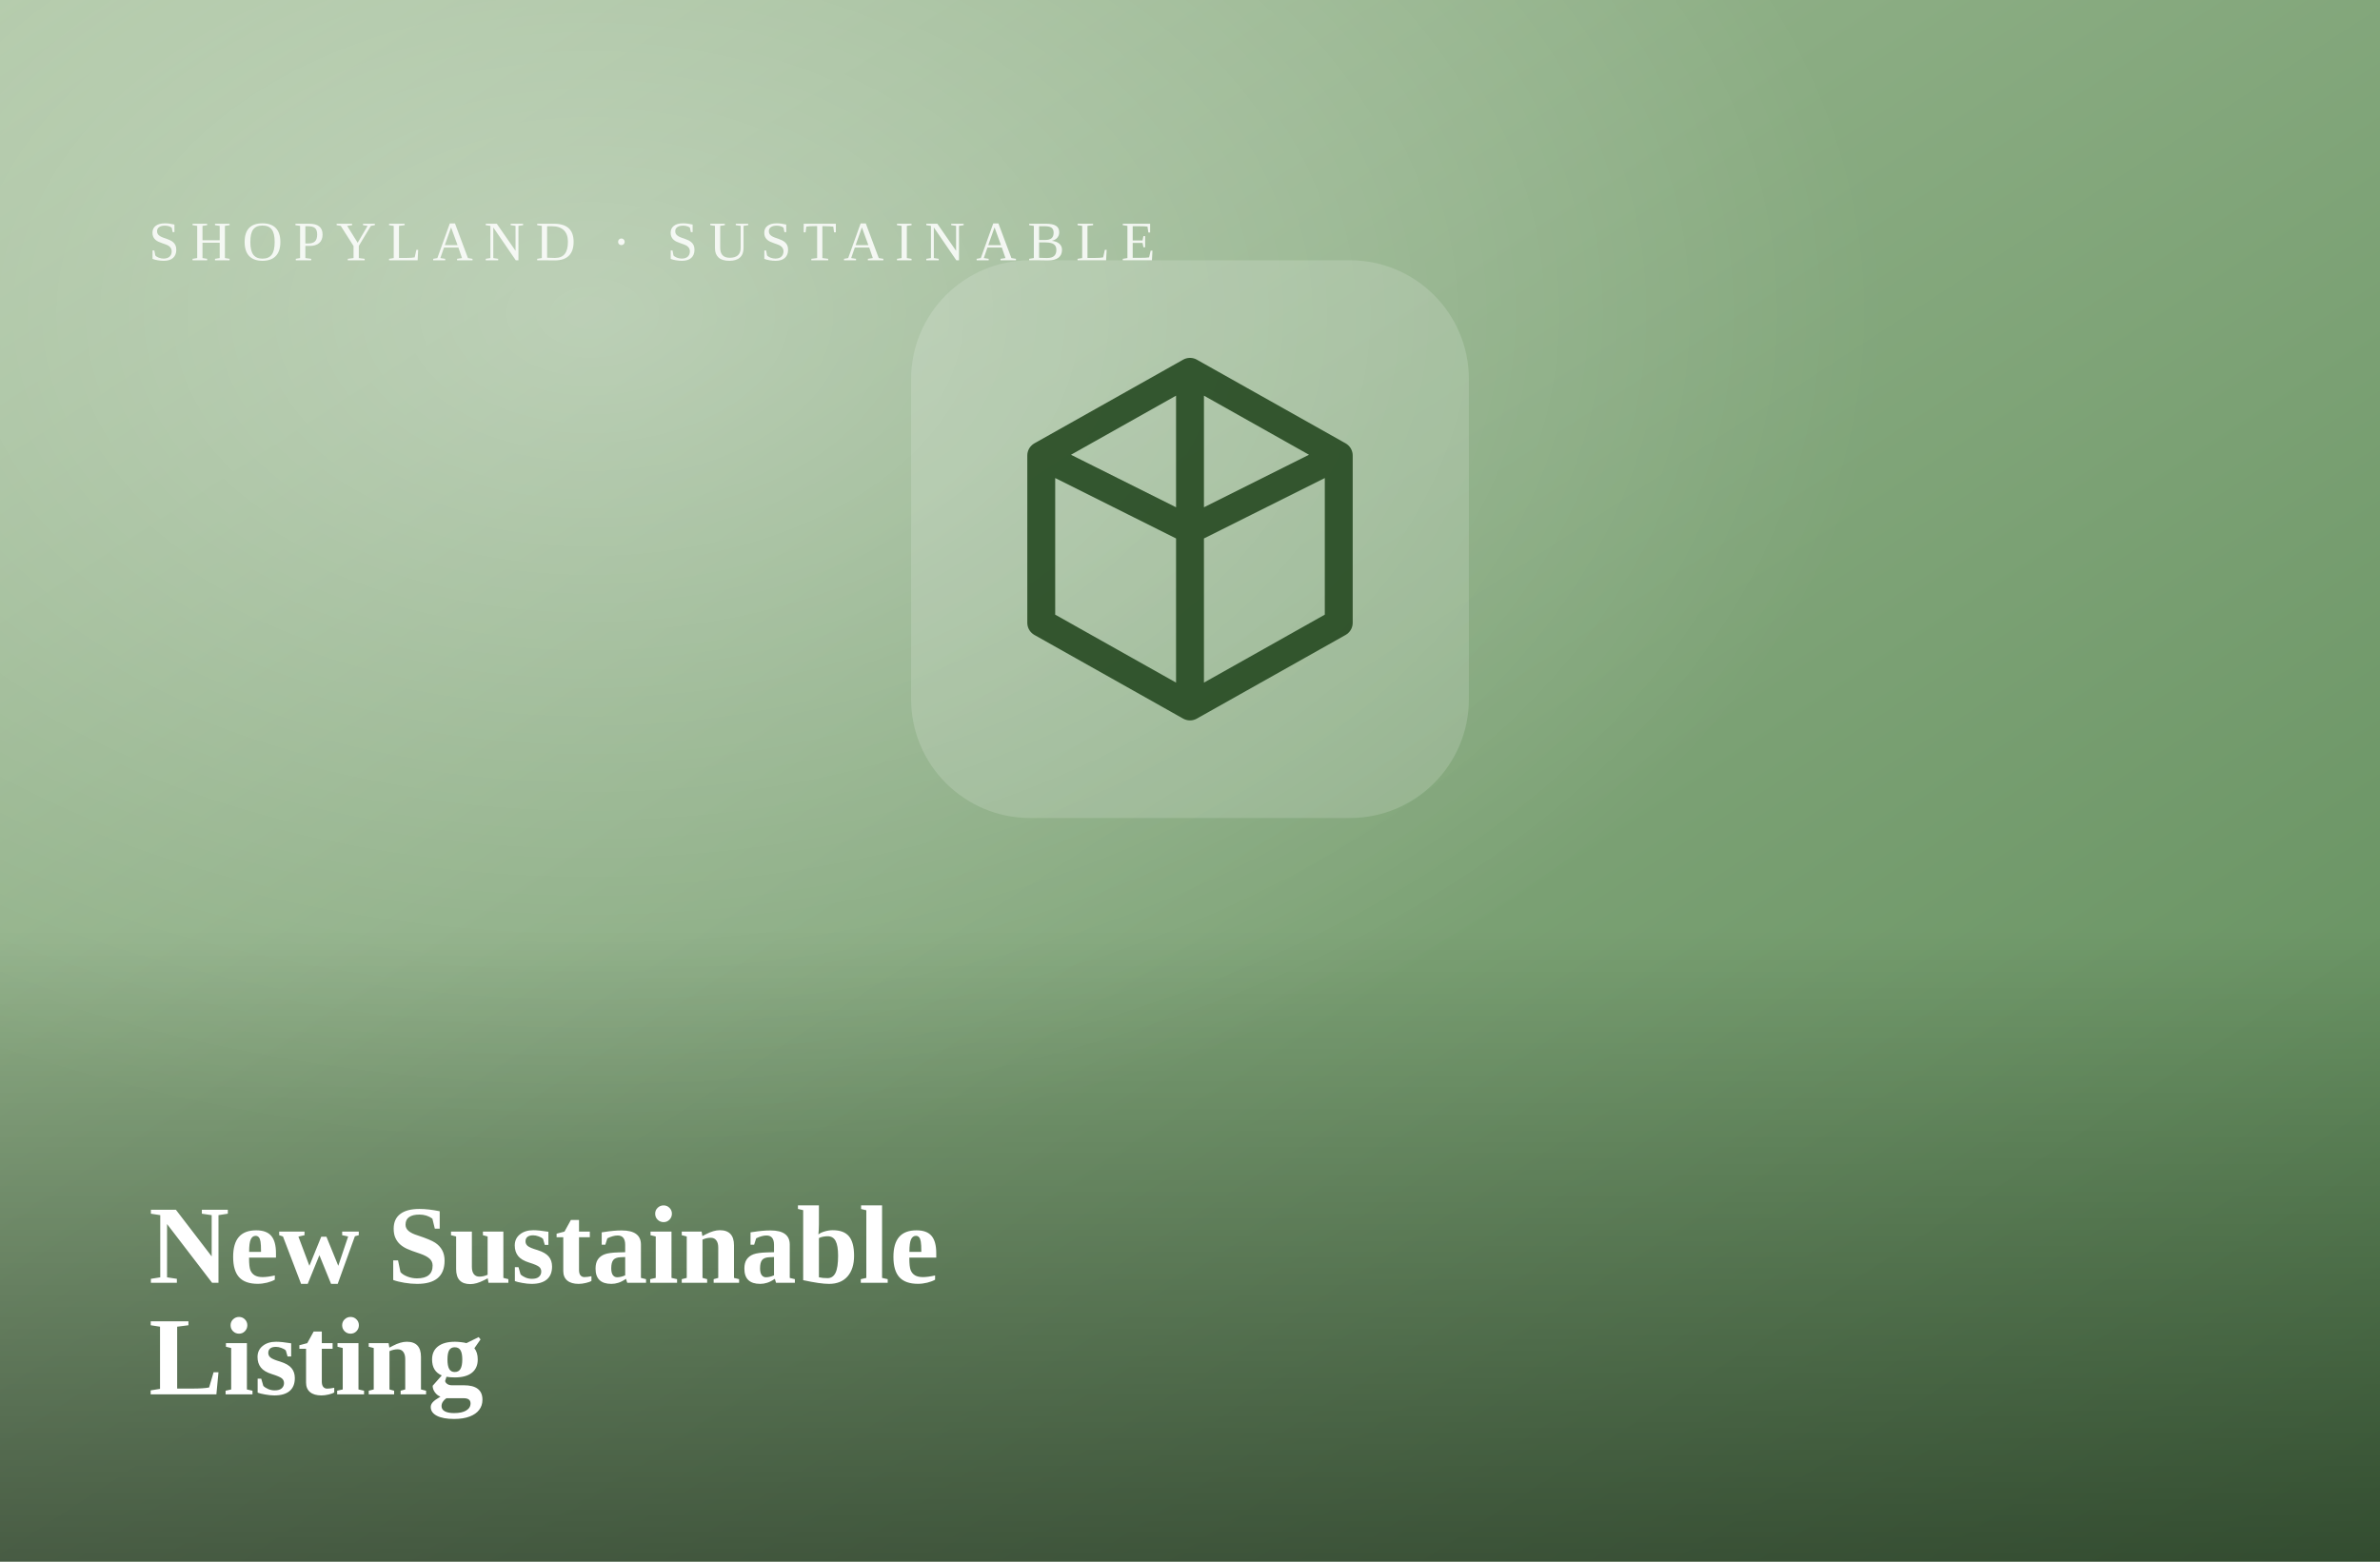
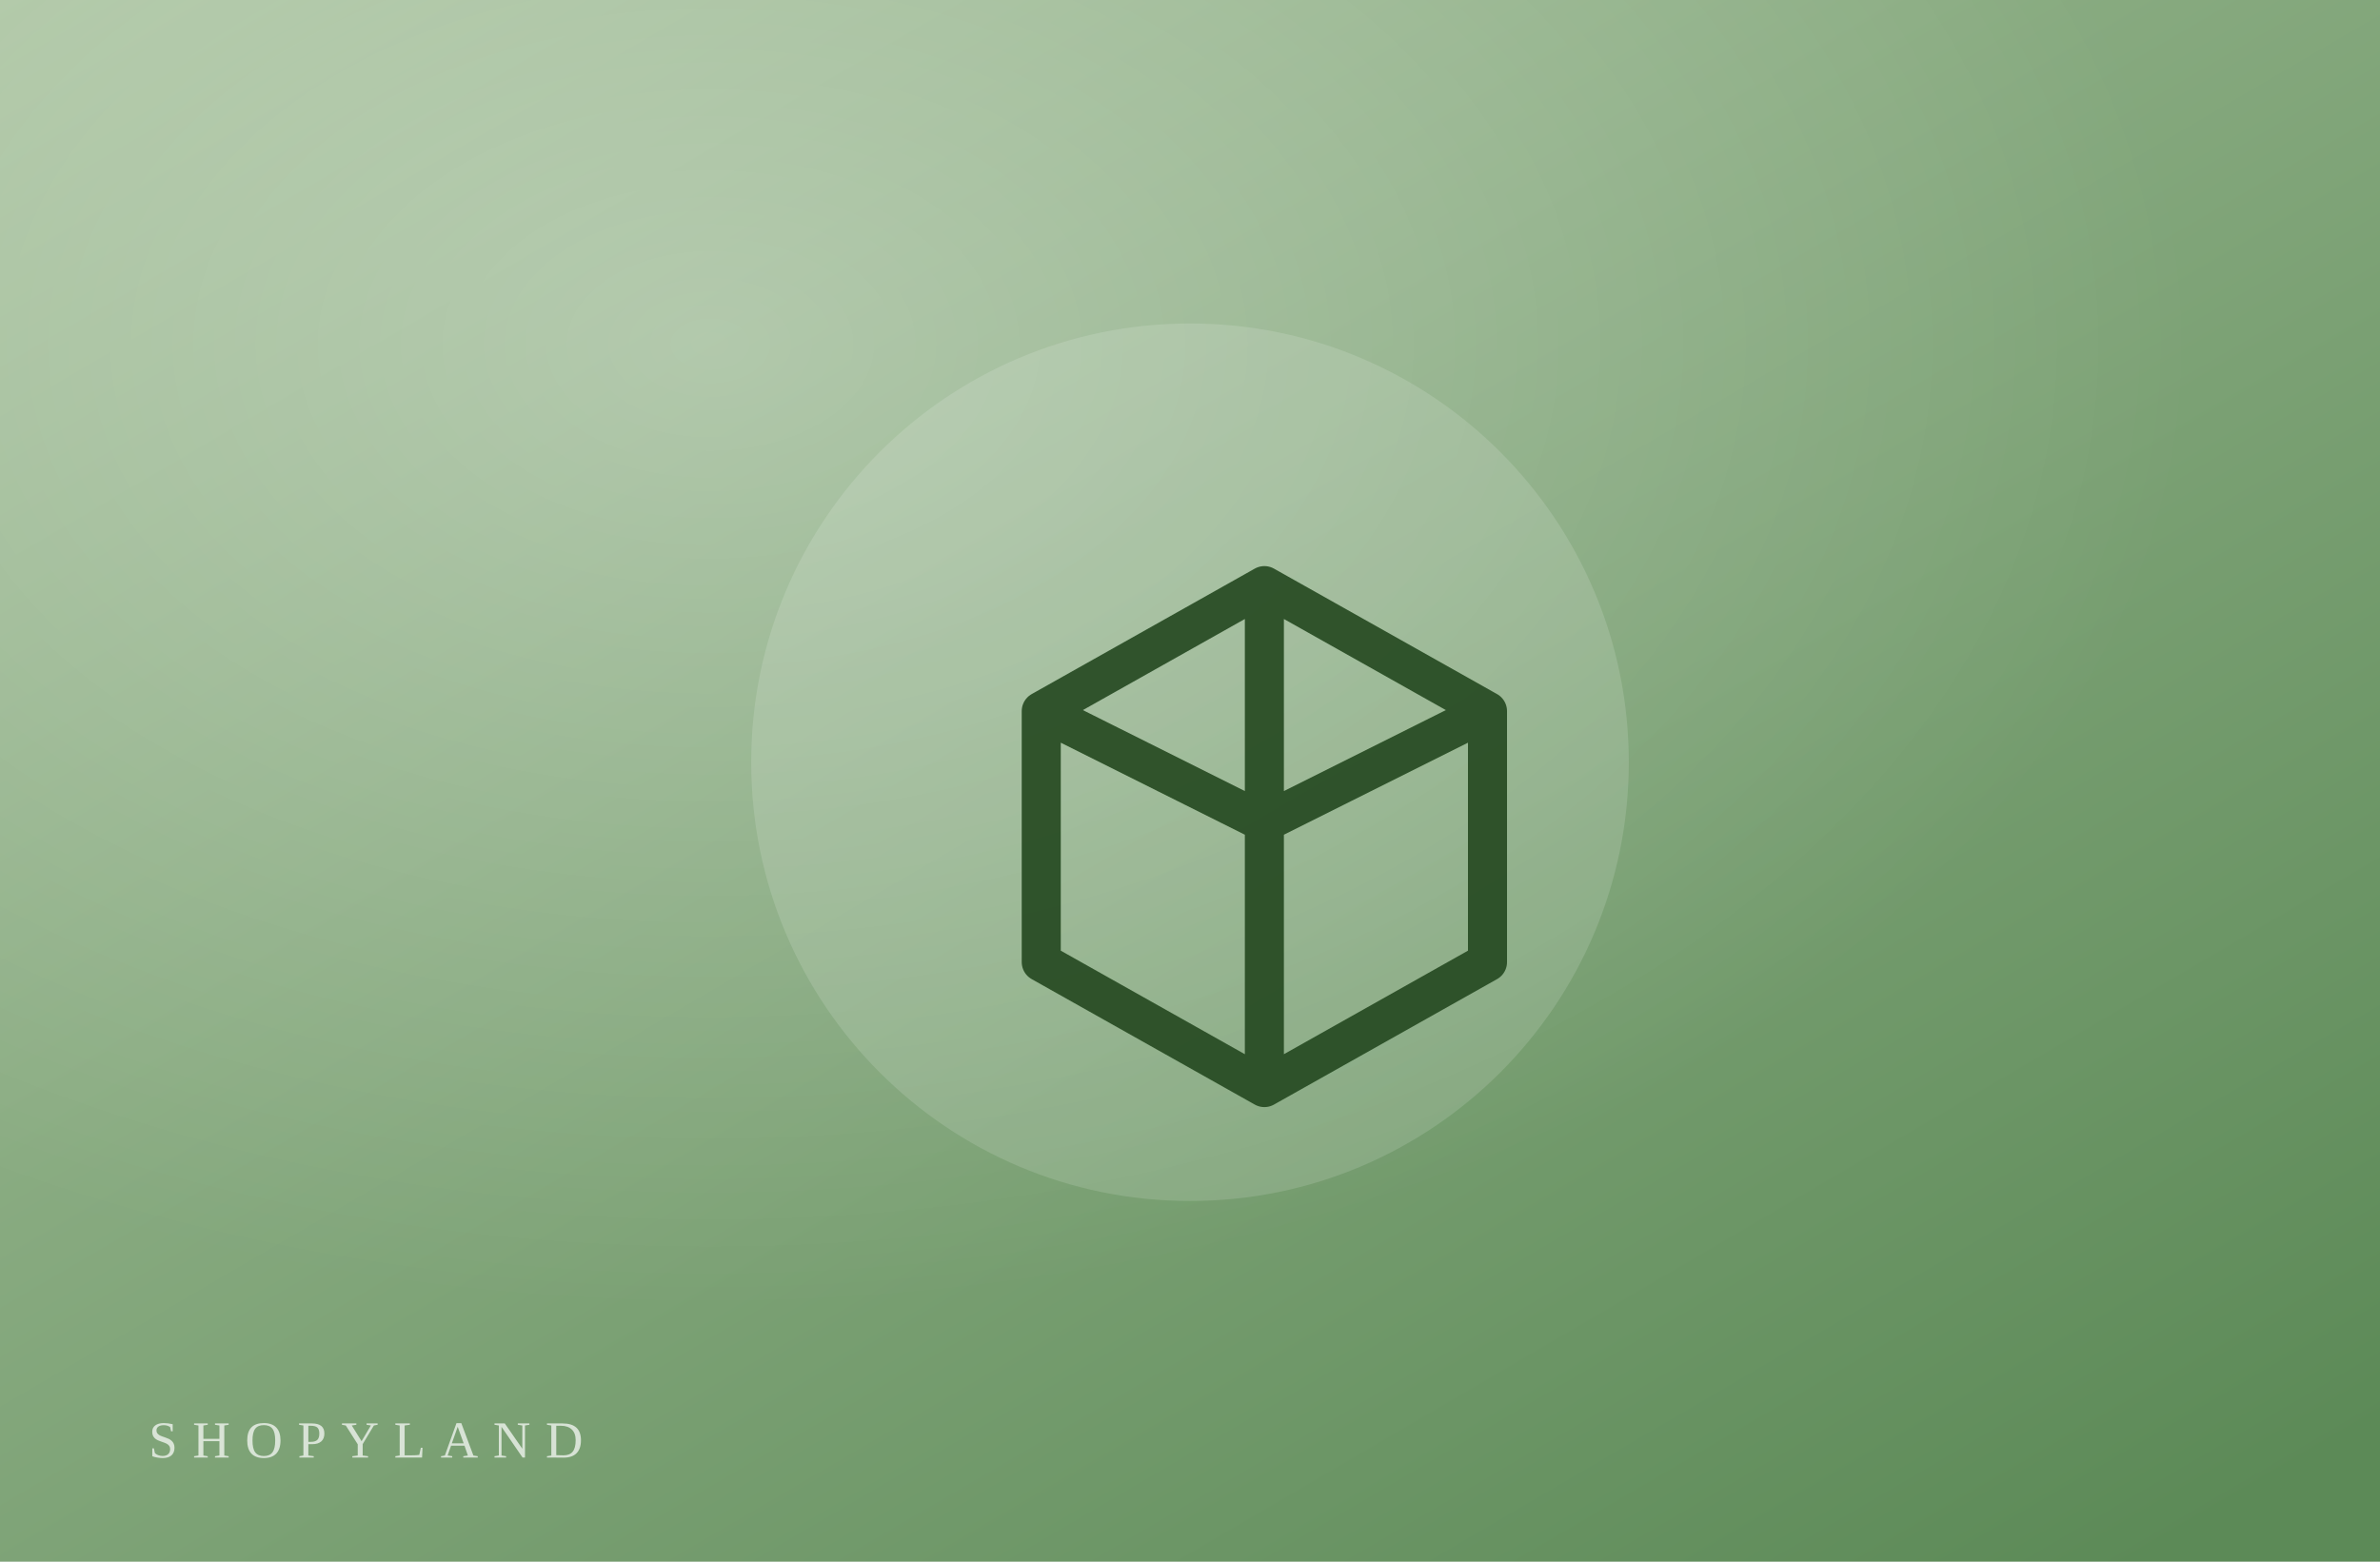
<svg xmlns="http://www.w3.org/2000/svg" viewBox="0 0 640 420" width="640" height="420">
  <defs>
-     <linearGradient id="bg" x1="0" y1="0" x2="1" y2="1">
+     <linearGradient id="bg" x1="0" y1="0" x2="0.9" y2="1">
      <stop offset="0" stop-color="#A9C39F" />
      <stop offset="1" stop-color="#5C8A57" />
    </linearGradient>
-     <radialGradient id="hl" cx="0.25" cy="0.2" r="0.9">
-       <stop offset="0" stop-color="#ffffff" stop-opacity="0.35" />
-       <stop offset="0.6" stop-color="#ffffff" stop-opacity="0" />
+     <radialGradient id="hl" cx="0.3" cy="0.22" r="0.95">
+       <stop offset="0" stop-color="#ffffff" stop-opacity="0.28" />
+       <stop offset="0.65" stop-color="#ffffff" stop-opacity="0" />
    </radialGradient>
-     <linearGradient id="scrim" x1="0" y1="0" x2="0" y2="1">
-       <stop offset="0" stop-color="#000" stop-opacity="0" />
-       <stop offset="1" stop-color="#000" stop-opacity="0.45" />
-     </linearGradient>
  </defs>
  <rect width="640" height="420" fill="url(#bg)" />
  <rect width="640" height="420" fill="url(#hl)" />
-   <rect x="245" y="70" width="150" height="150" rx="32" fill="#ffffff" fill-opacity="0.16" />
-   <g transform="translate(260 85) scale(5)" fill="none" stroke="#264a22" stroke-opacity="0.9" stroke-width="1.5" stroke-linecap="round" stroke-linejoin="round">
+   <circle cx="320" cy="205" r="118" fill="#ffffff" fill-opacity="0.14" />
+   <g transform="translate(250 135) scale(7.5)" fill="none" stroke="#264a22" stroke-opacity="0.92" stroke-width="1.4" stroke-linecap="round" stroke-linejoin="round">
    <path d="M12 3l8 4.5v9L12 21l-8-4.5v-9L12 3zM12 3v18M4 7.5l8 4 8-4" />
  </g>
-   <rect x="0" y="250" width="640" height="170" fill="url(#scrim)" />
-   <text x="40" y="70" font-family="Georgia, 'Times New Roman', serif" font-size="15" letter-spacing="3" fill="#ffffff" fill-opacity="0.85">SHOPYLAND · SUSTAINABLE</text>
-   <text x="40" y="345" font-family="Georgia, 'Times New Roman', serif" font-weight="bold" font-size="30" fill="#ffffff">
-     <tspan x="40" dy="0">New Sustainable</tspan>
-     <tspan x="40" dy="30">Listing</tspan>
-   </text>
+   <text x="40" y="392" font-family="Georgia, 'Times New Roman', serif" font-size="14" letter-spacing="4" fill="#ffffff" fill-opacity="0.7">SHOPYLAND</text>
</svg>
